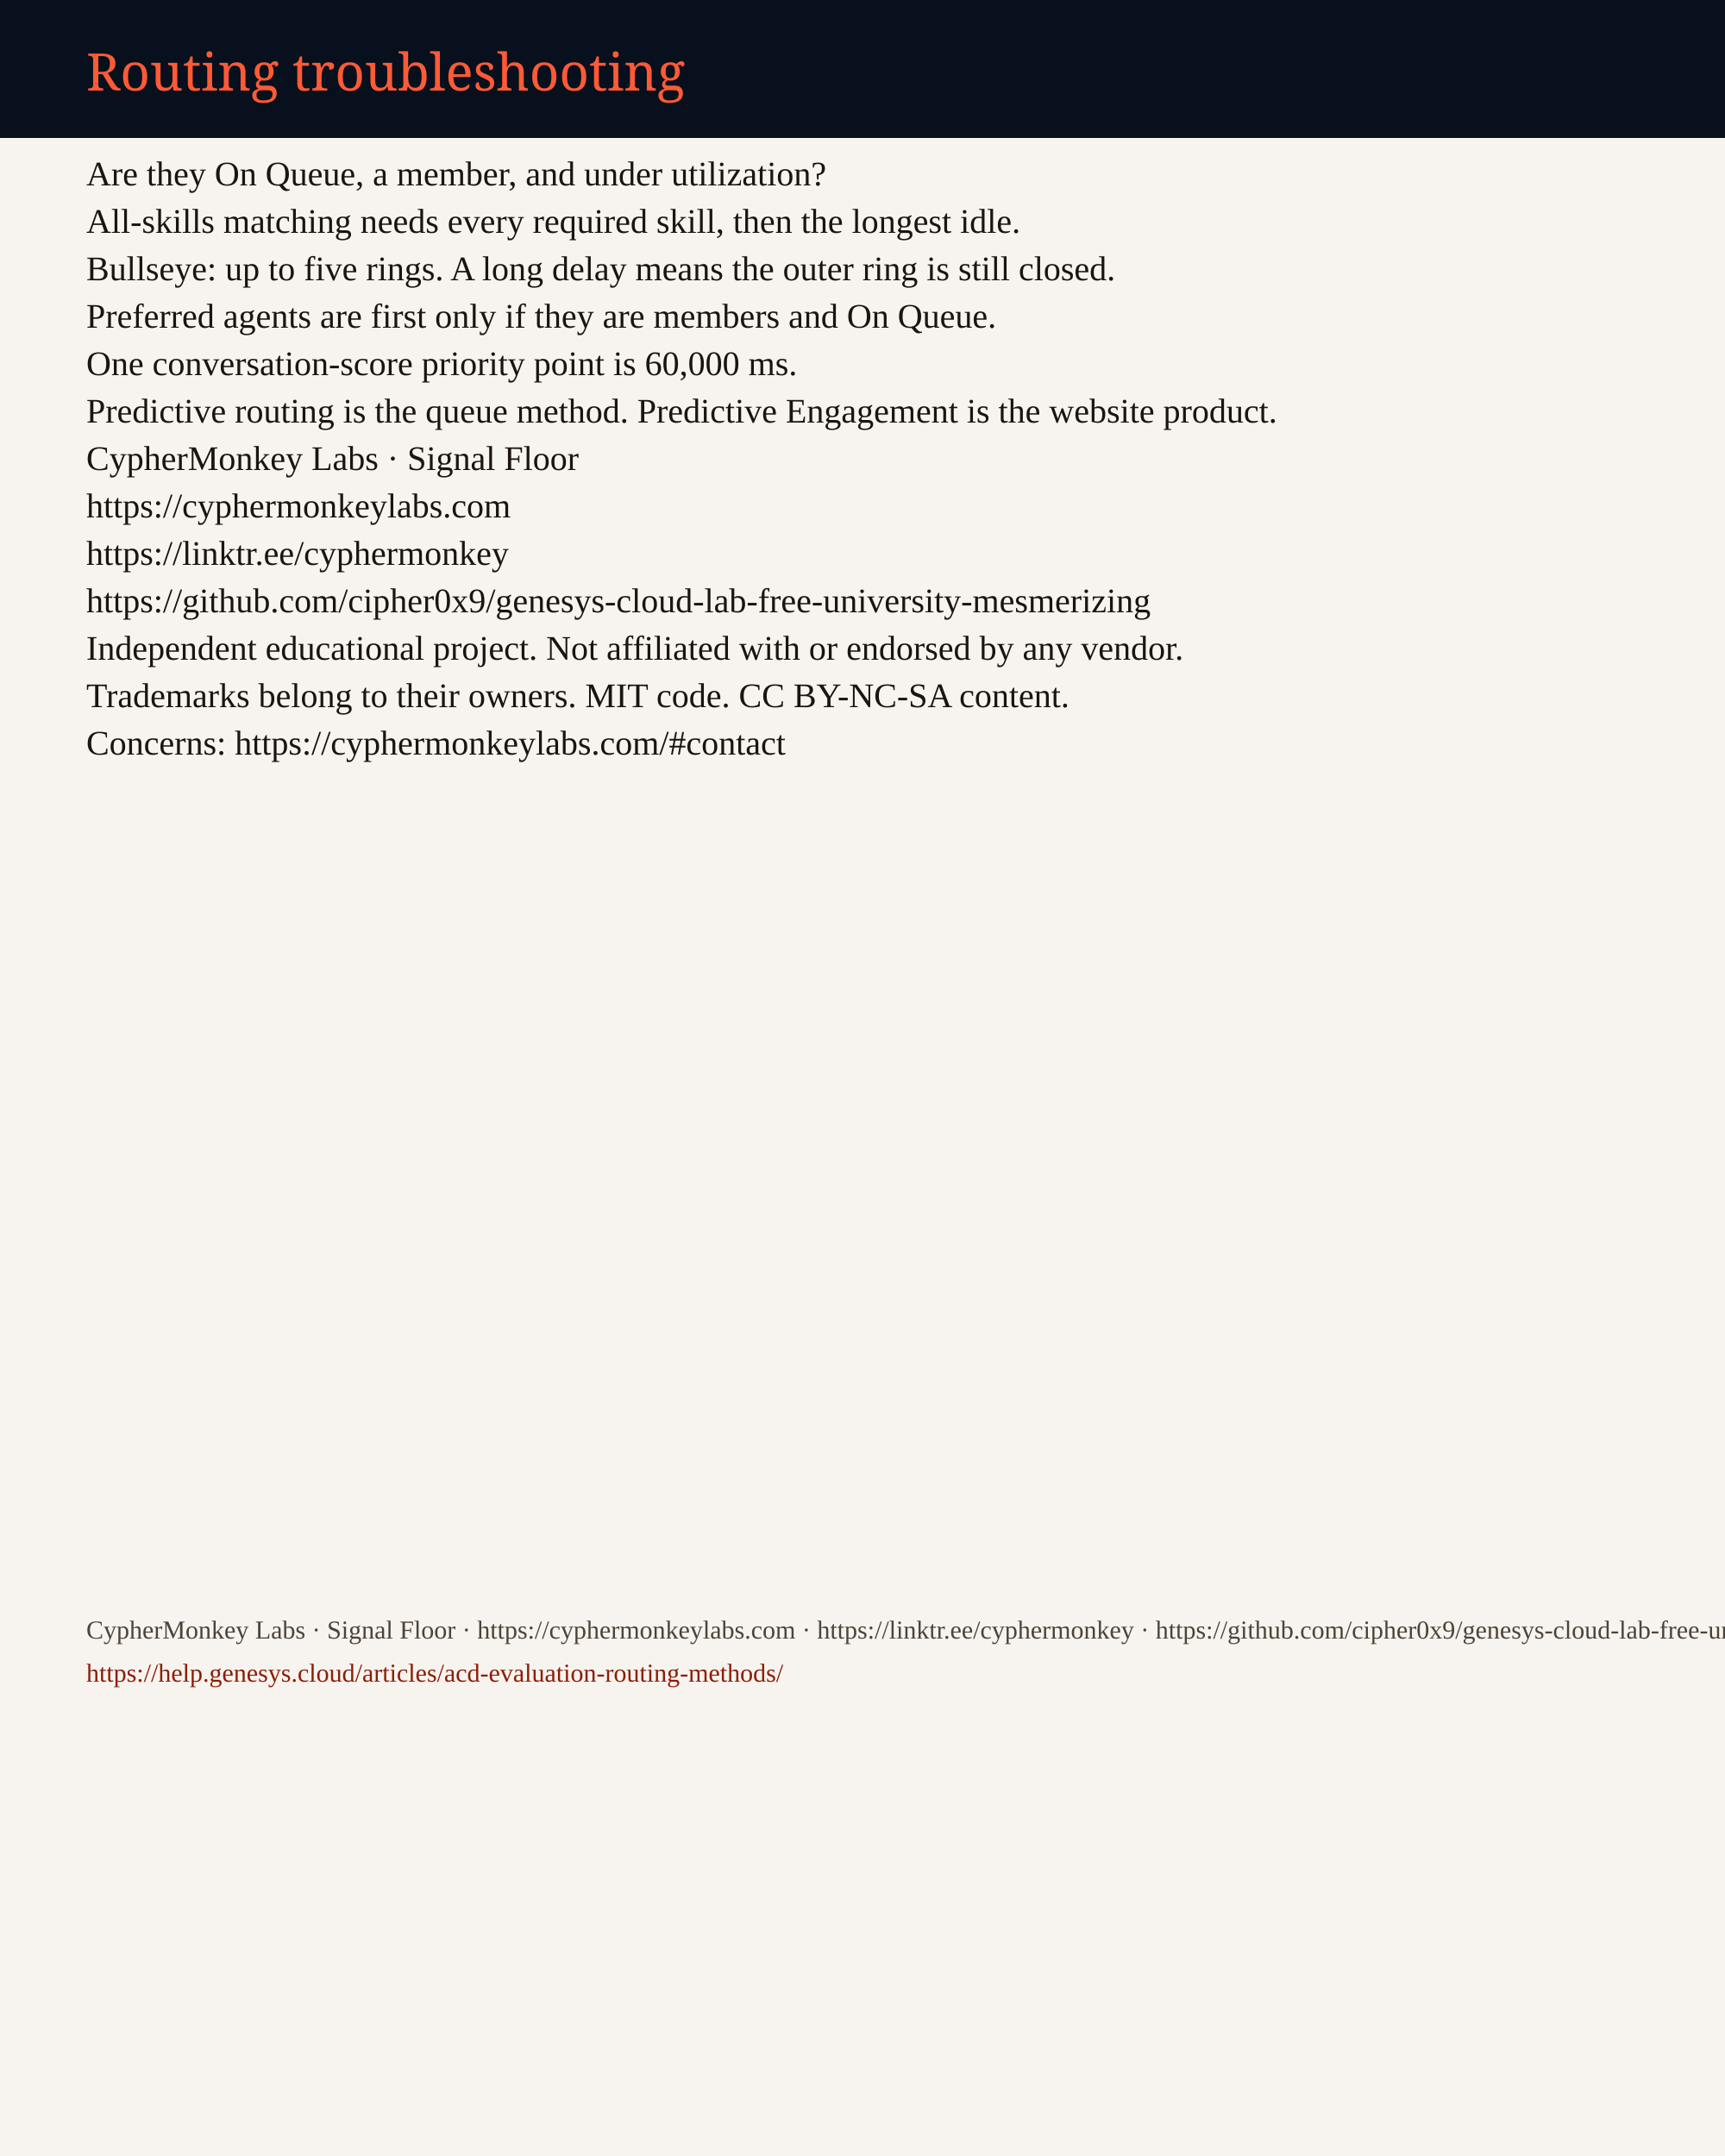
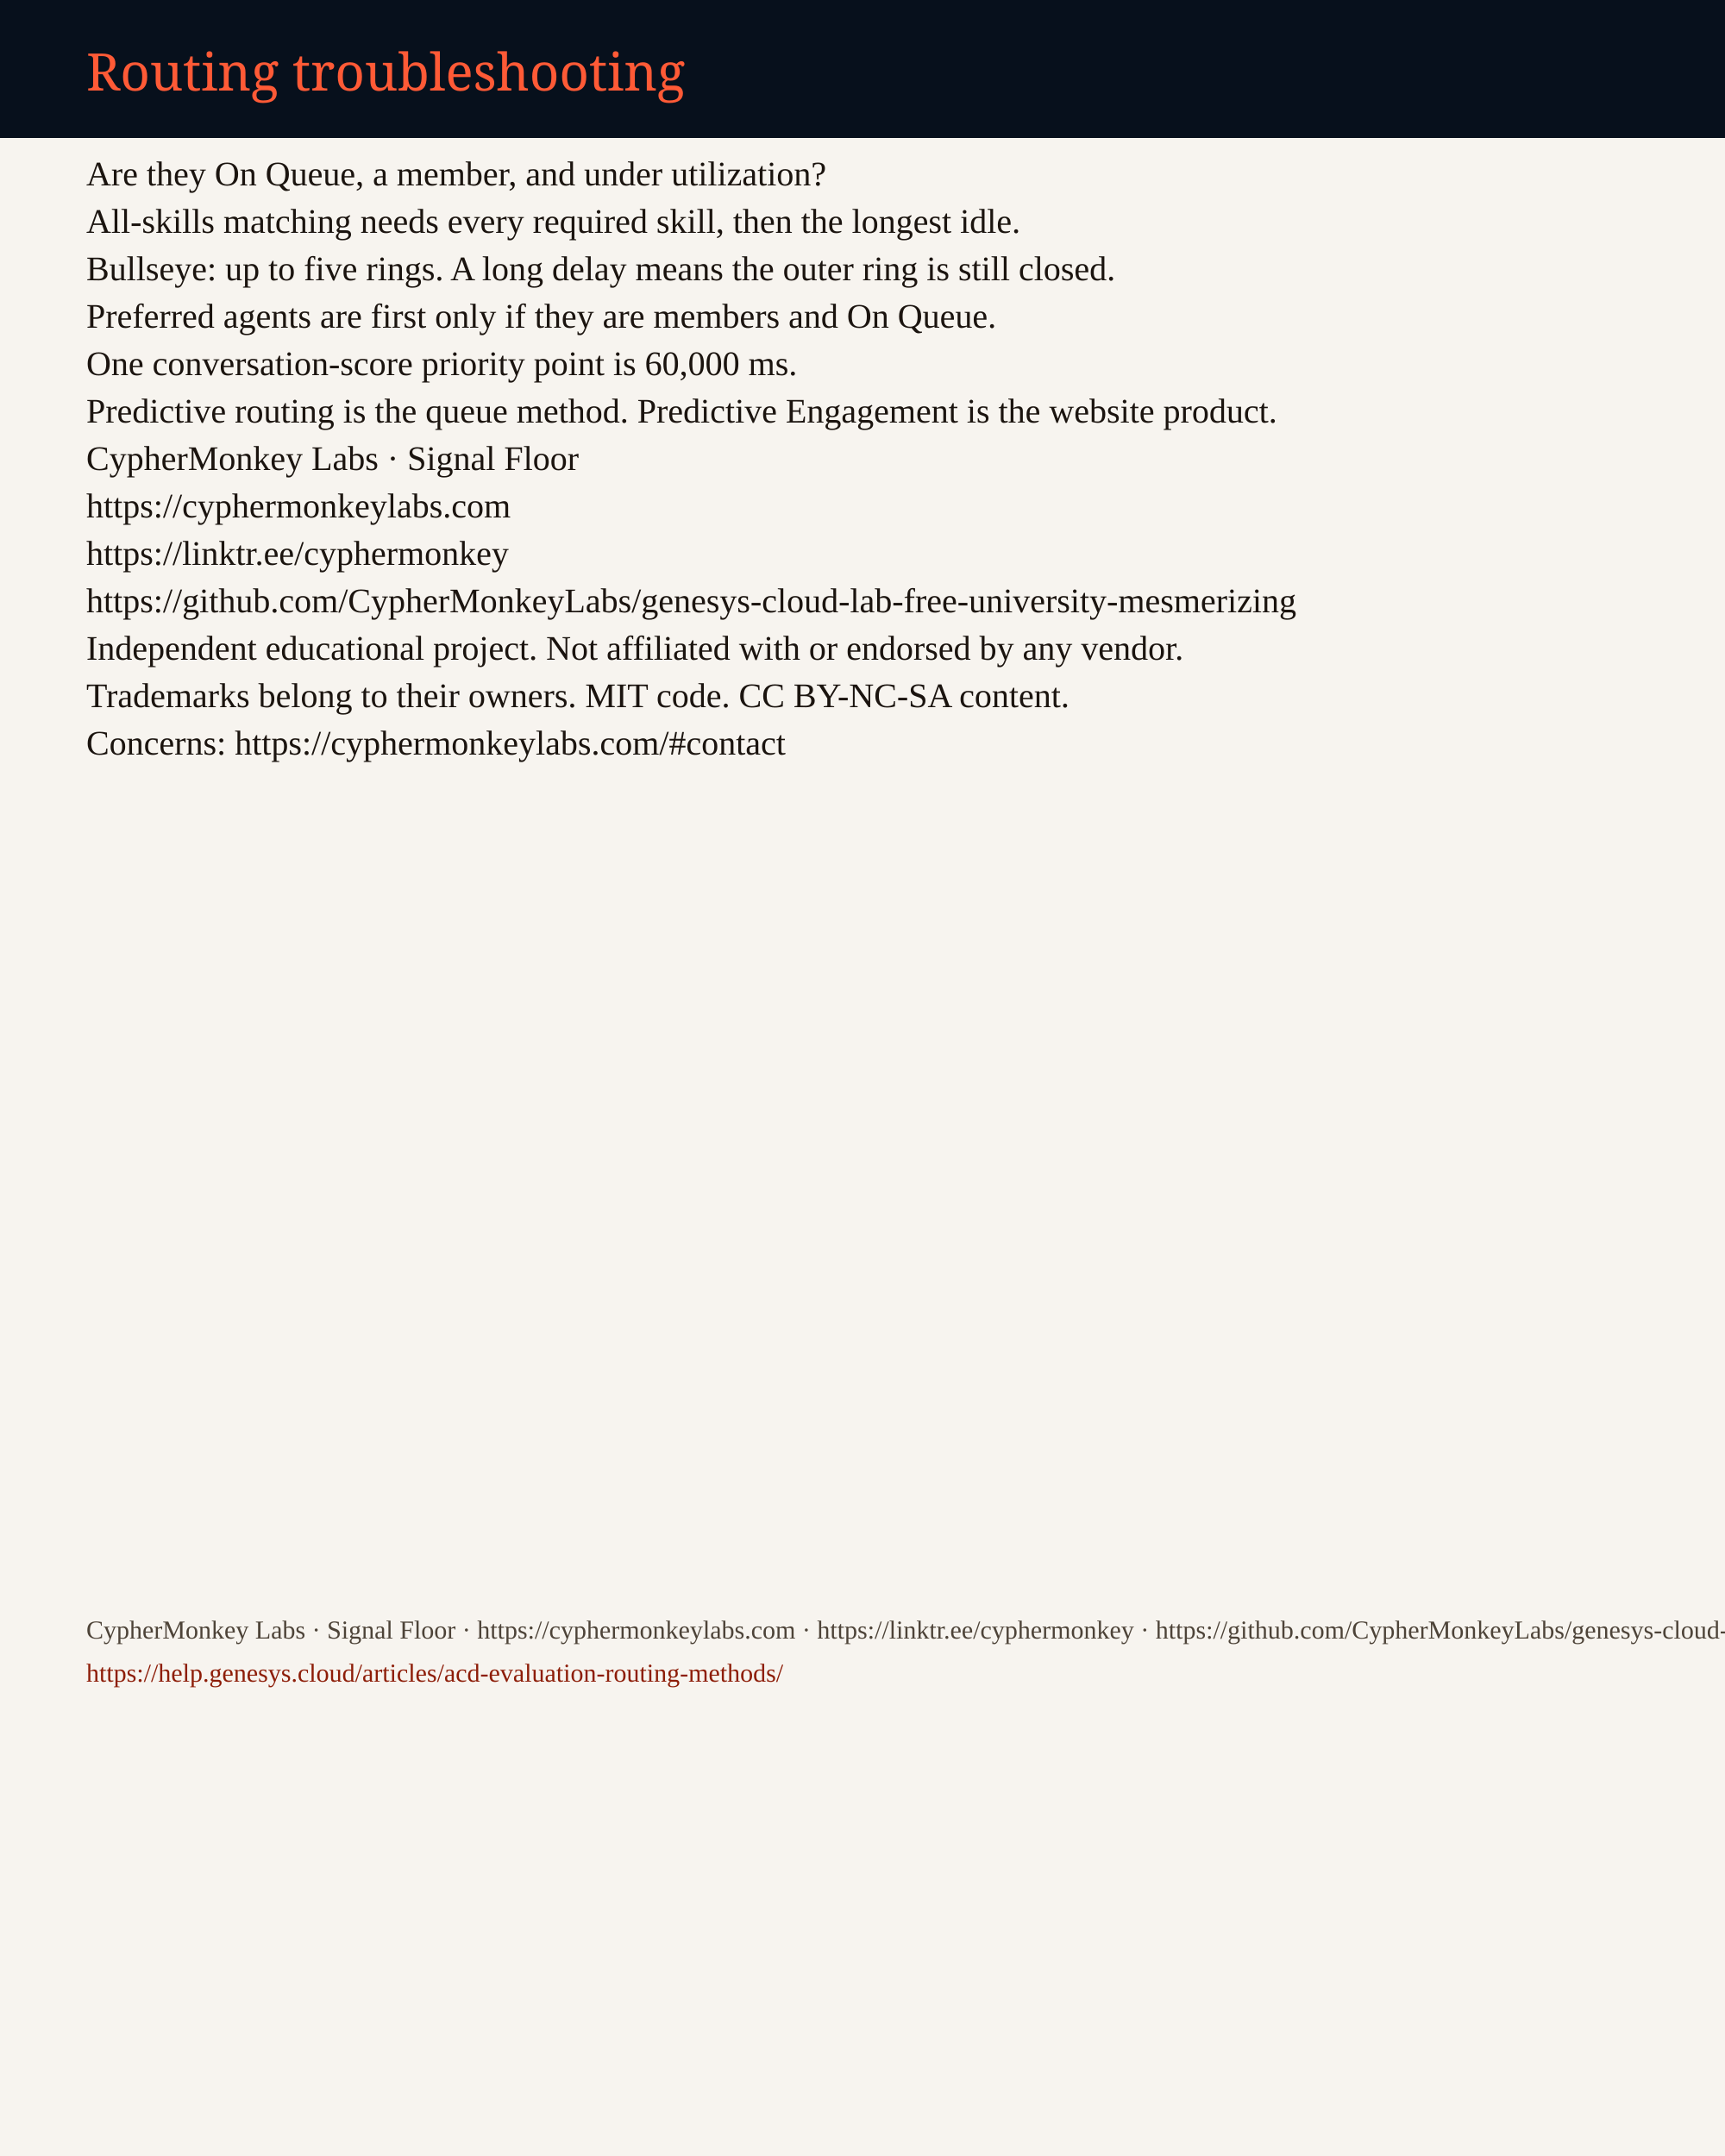
<svg xmlns="http://www.w3.org/2000/svg" width="800" height="1000" viewBox="0 0 800 1000">
  <rect width="800" height="1000" fill="#f7f4ef" />
  <rect width="800" height="64" fill="#07101c" />
  <text x="40" y="42" fill="#ff5a36" font-size="24" font-family="Georgia, serif">Routing troubleshooting</text>
  <text x="40" y="86" font-size="16" fill="#1b140f">Are they On Queue, a member, and under utilization?</text>
  <text x="40" y="108" font-size="16" fill="#1b140f">All-skills matching needs every required skill, then the longest idle.</text>
  <text x="40" y="130" font-size="16" fill="#1b140f">Bullseye: up to five rings. A long delay means the outer ring is still closed.</text>
  <text x="40" y="152" font-size="16" fill="#1b140f">Preferred agents are first only if they are members and On Queue.</text>
  <text x="40" y="174" font-size="16" fill="#1b140f">One conversation-score priority point is 60,000 ms.</text>
  <text x="40" y="196" font-size="16" fill="#1b140f">Predictive routing is the queue method. Predictive Engagement is the website product.</text>
  <text x="40" y="218" font-size="16" fill="#1b140f">CypherMonkey Labs · Signal Floor</text>
  <text x="40" y="240" font-size="16" fill="#1b140f">https://cyphermonkeylabs.com</text>
  <text x="40" y="262" font-size="16" fill="#1b140f">https://linktr.ee/cyphermonkey</text>
-   <text x="40" y="284" font-size="16" fill="#1b140f">https://github.com/cipher0x9/genesys-cloud-lab-free-university-mesmerizing</text>
+   <text x="40" y="284" font-size="16" fill="#1b140f">https://github.com/CypherMonkeyLabs/genesys-cloud-lab-free-university-mesmerizing</text>
  <text x="40" y="306" font-size="16" fill="#1b140f">Independent educational project. Not affiliated with or endorsed by any vendor.</text>
  <text x="40" y="328" font-size="16" fill="#1b140f">Trademarks belong to their owners. MIT code. CC BY-NC-SA content.</text>
  <text x="40" y="350" font-size="16" fill="#1b140f">Concerns: https://cyphermonkeylabs.com/#contact</text>
-   <text x="40" y="760" font-size="12" fill="#4d4338">CypherMonkey Labs · Signal Floor · https://cyphermonkeylabs.com · https://linktr.ee/cyphermonkey · https://github.com/cipher0x9/genesys-cloud-lab-free-university-mesmerizing</text>
+   <text x="40" y="760" font-size="12" fill="#4d4338">CypherMonkey Labs · Signal Floor · https://cyphermonkeylabs.com · https://linktr.ee/cyphermonkey · https://github.com/CypherMonkeyLabs/genesys-cloud-lab-free-university-mesmerizing</text>
  <text x="40" y="780" font-size="12" fill="#8d1d08">https://help.genesys.cloud/articles/acd-evaluation-routing-methods/</text>
</svg>
